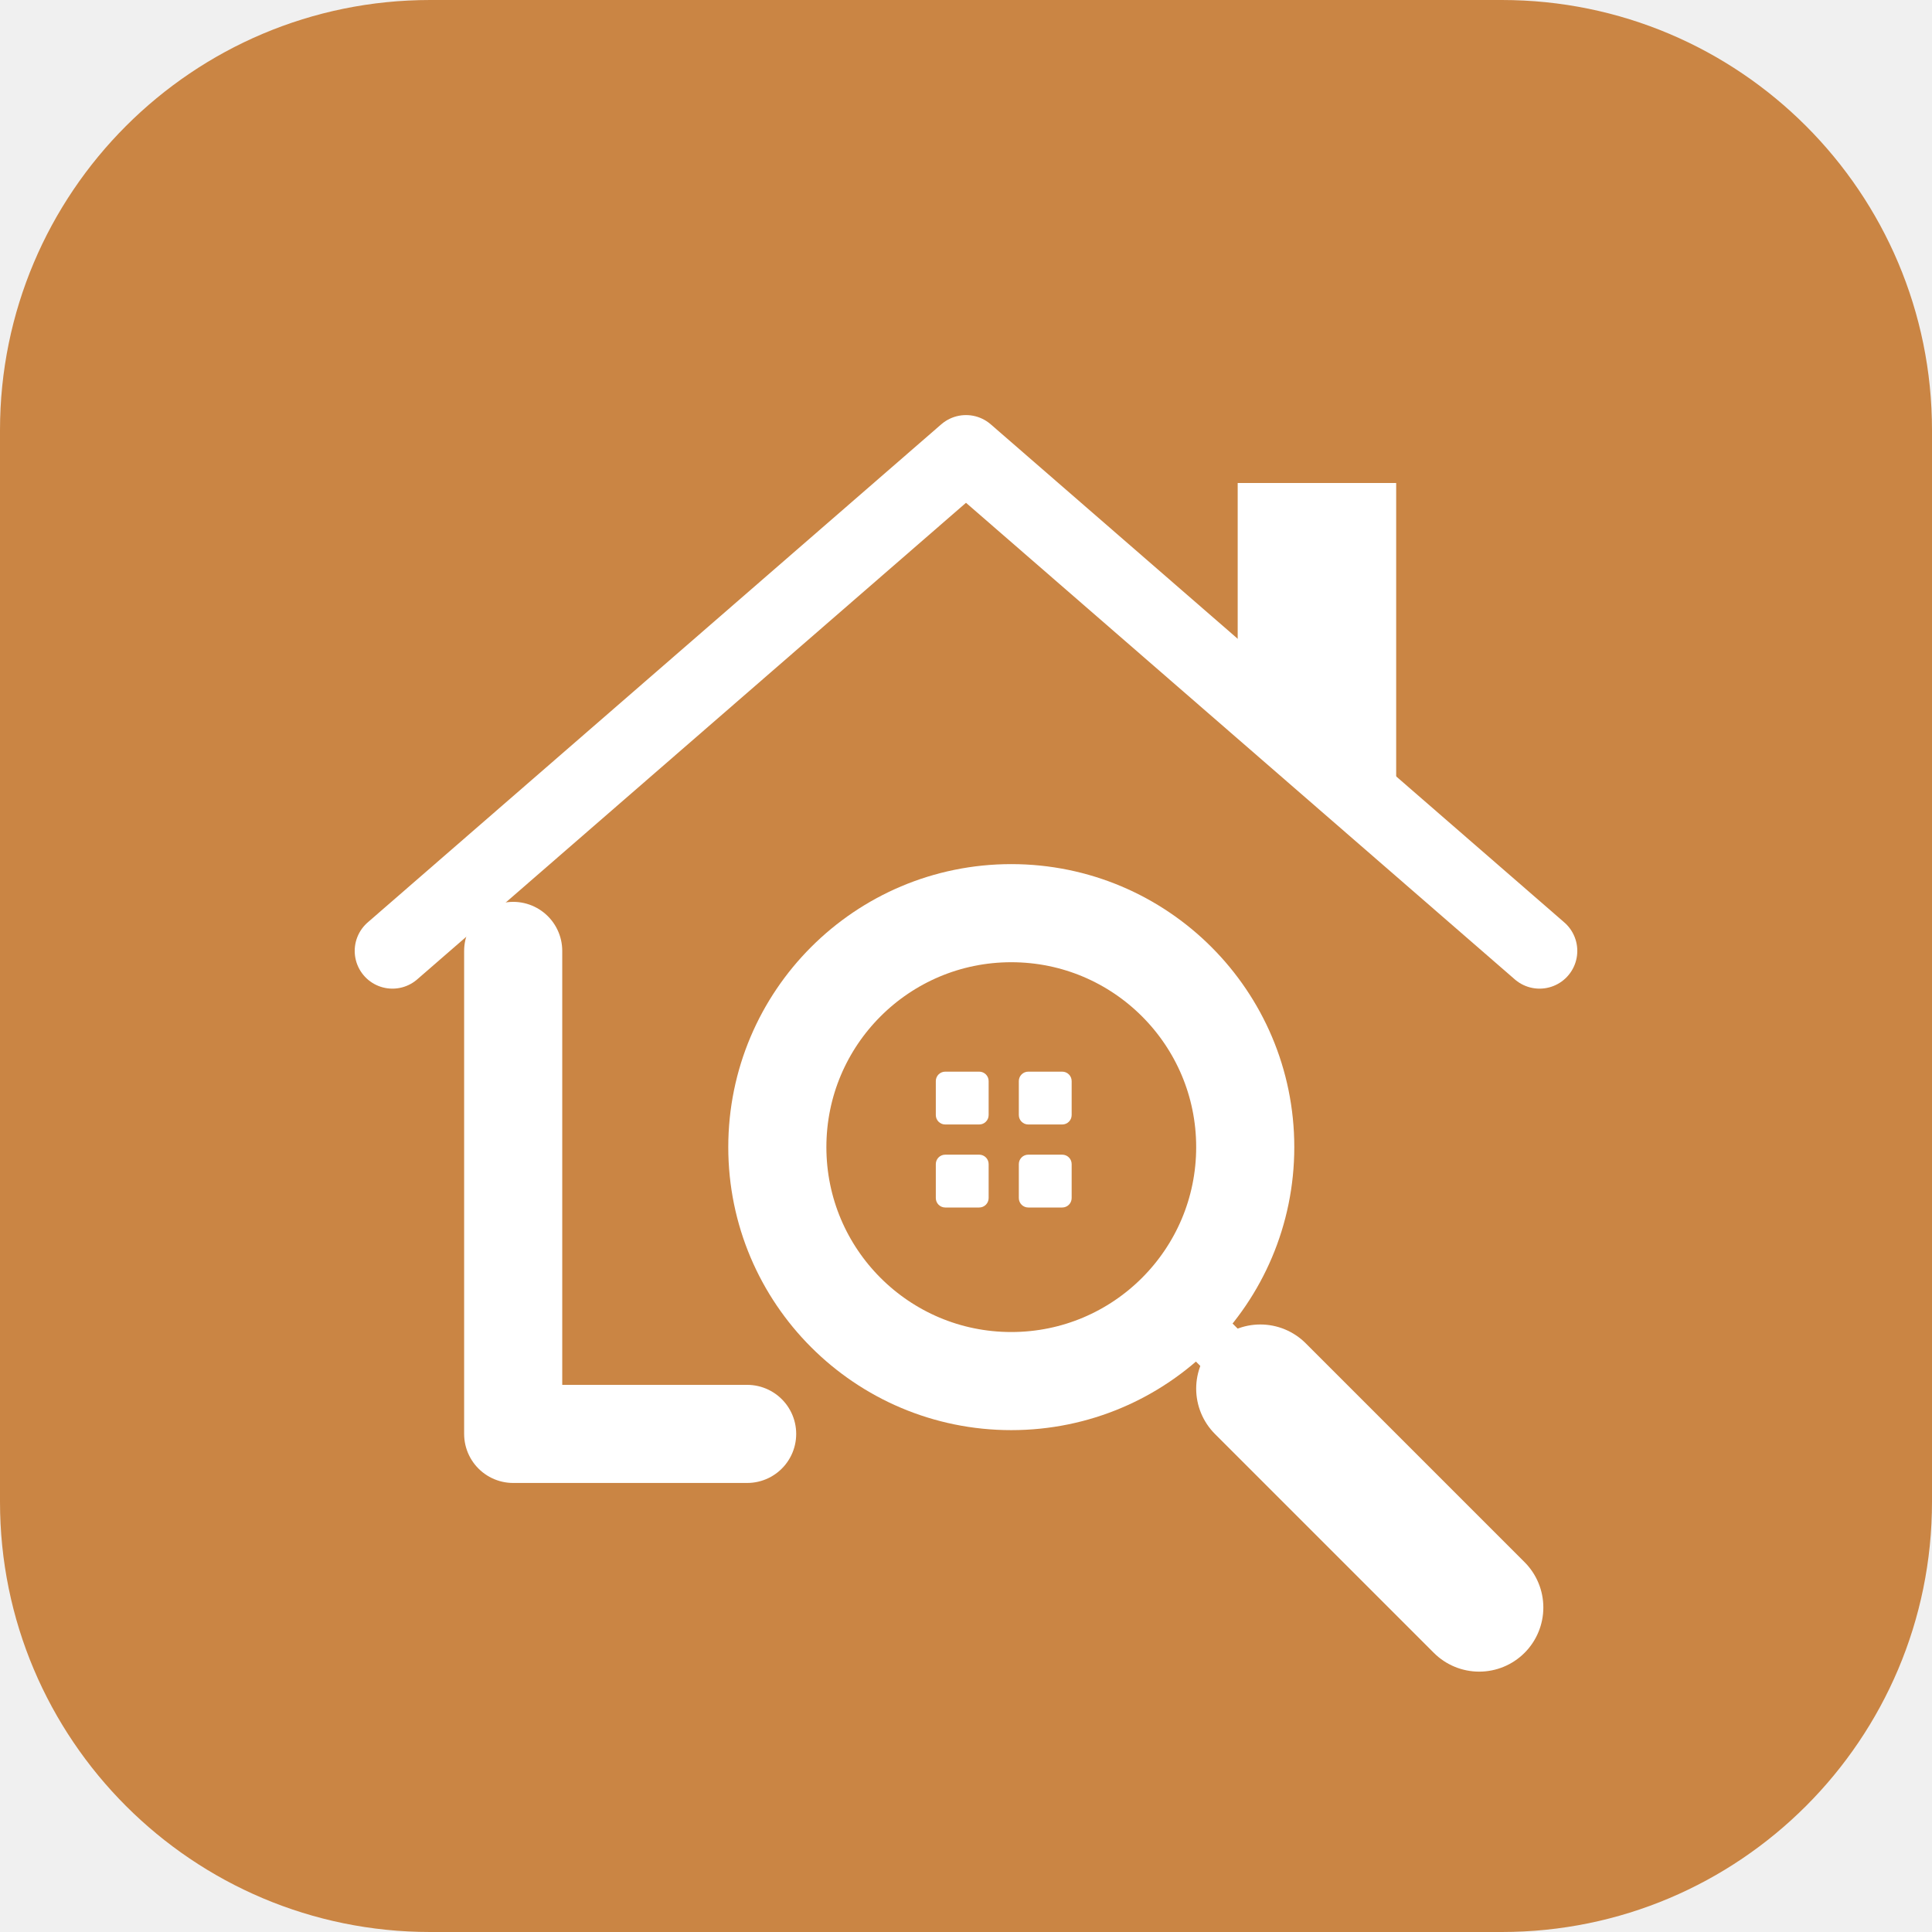
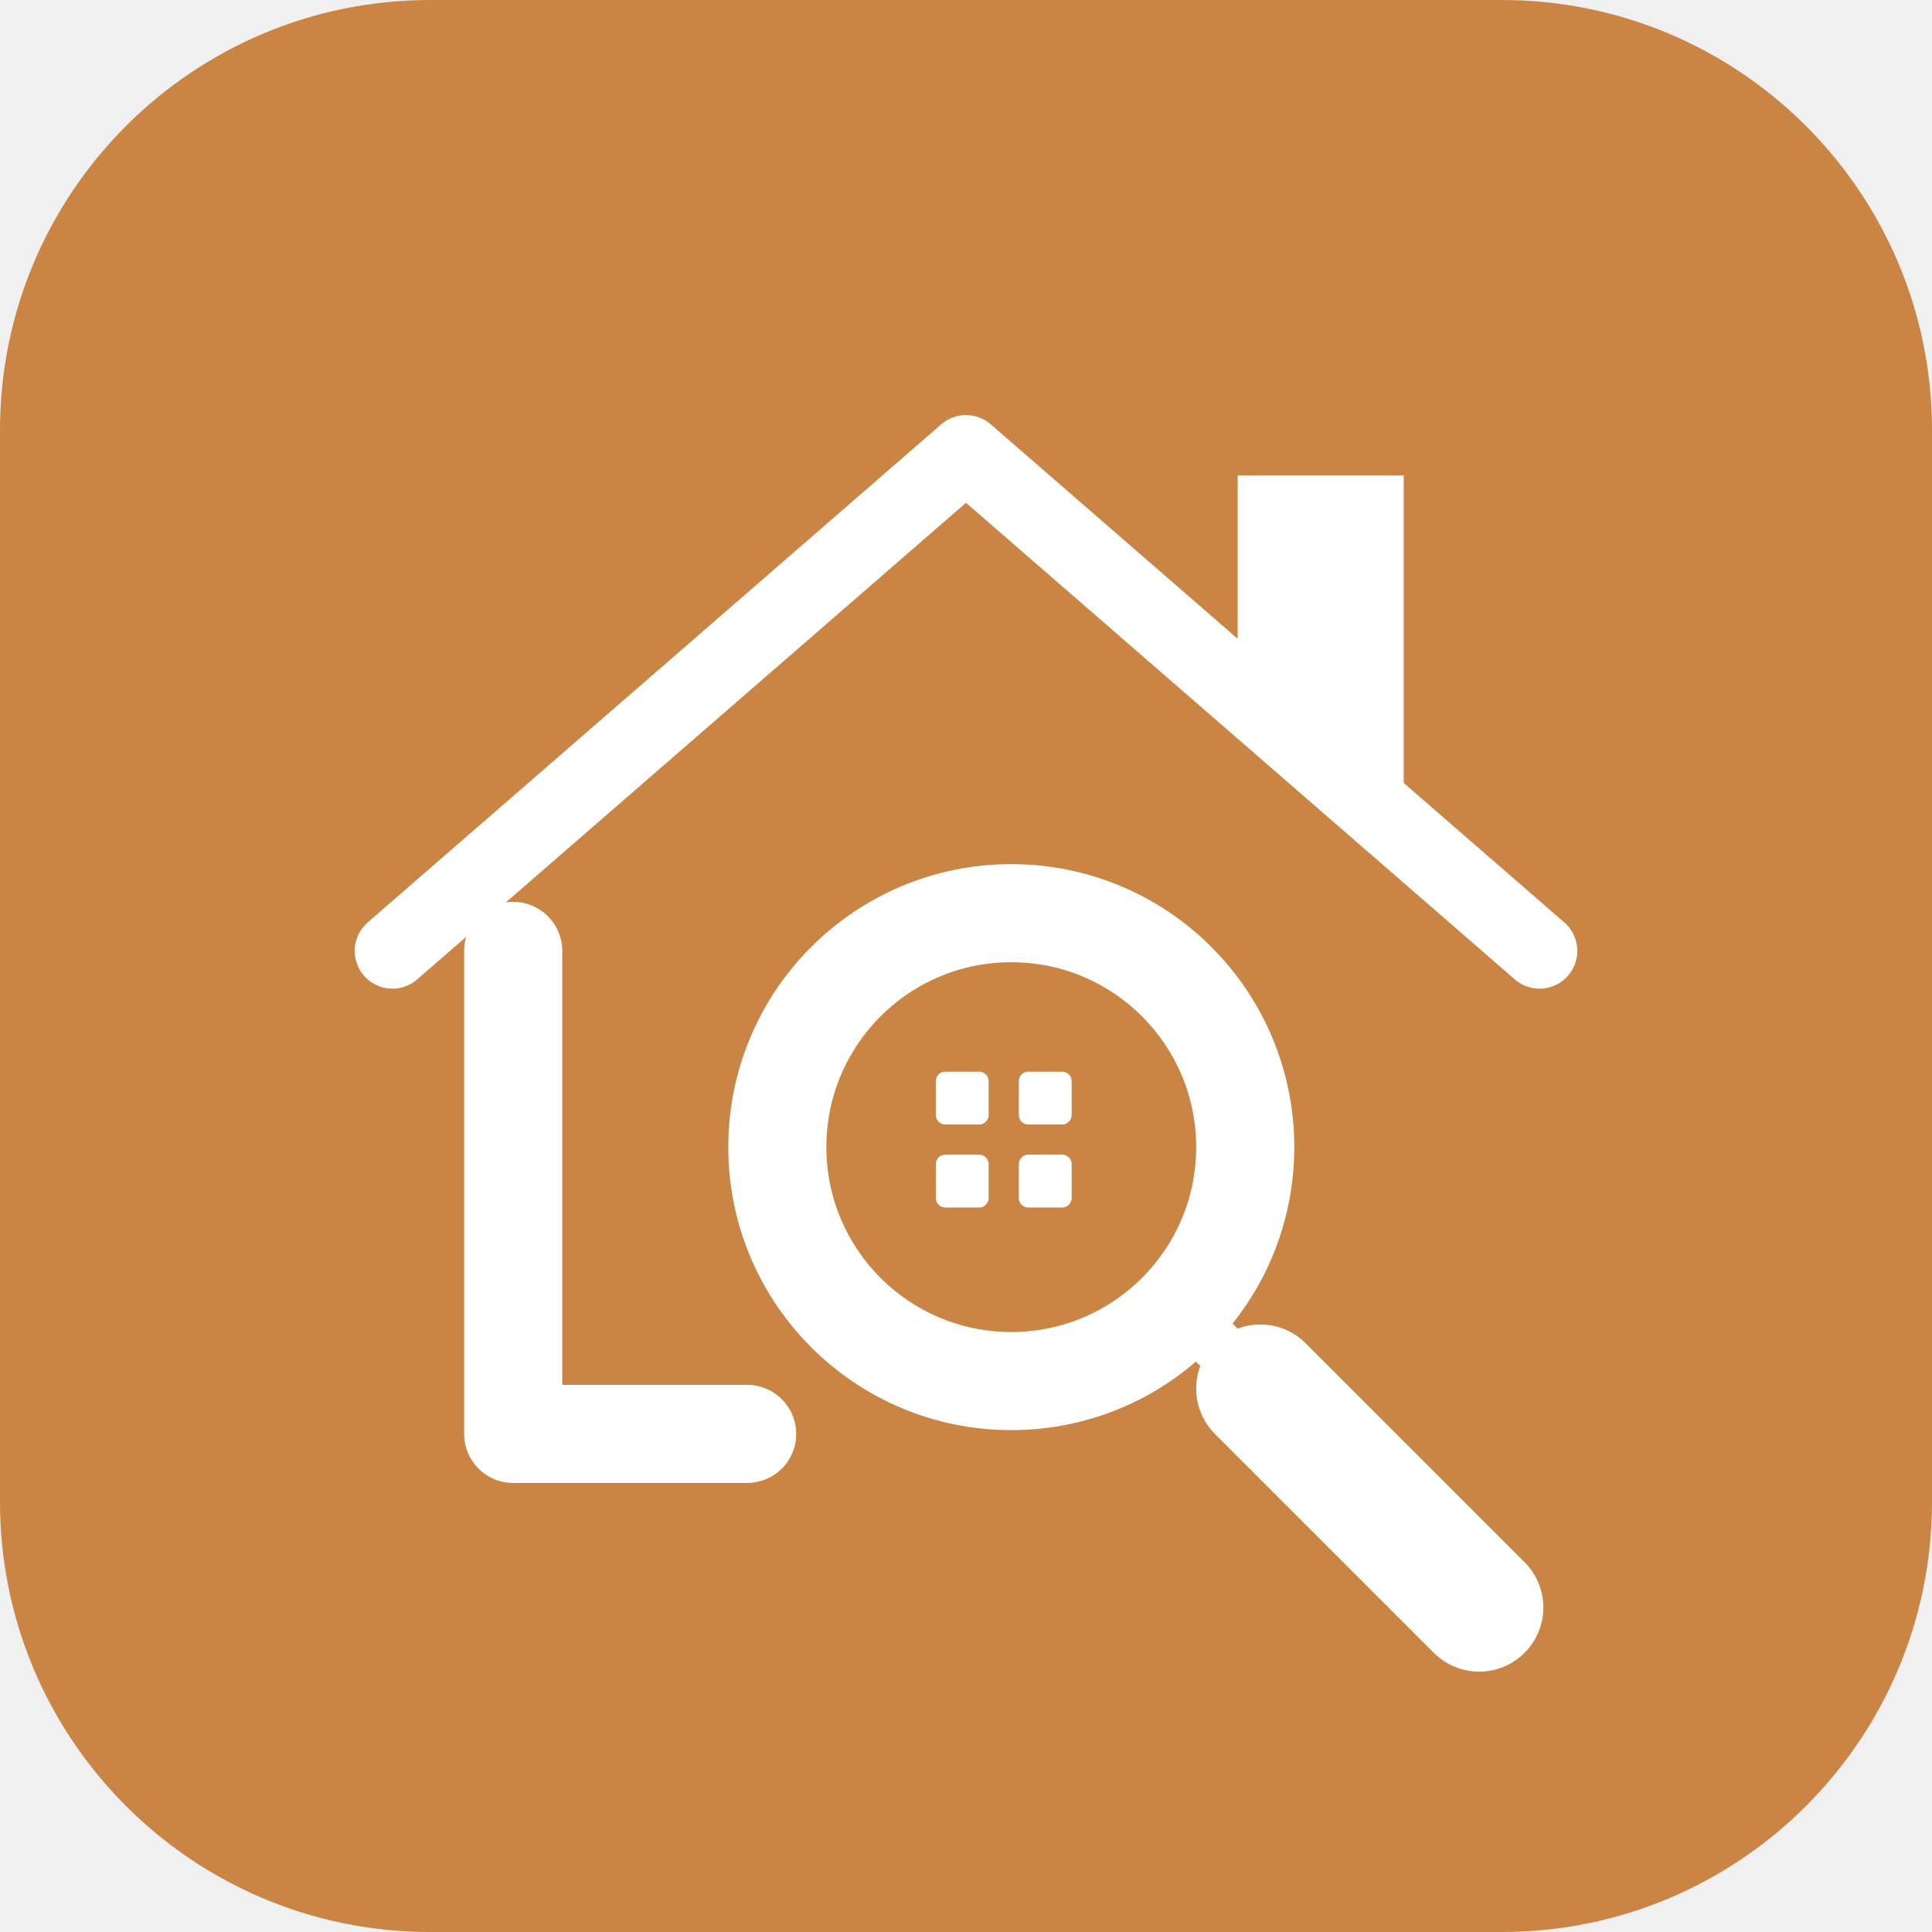
<svg xmlns="http://www.w3.org/2000/svg" viewBox="0 0 512 512" role="img" aria-label="Due Diligence">
  <rect width="512" height="512" rx="114" ry="114" fill="#CA8544" />
  <path d="M104 252 L256 120 L408 252" fill="none" stroke="#FFFFFF" stroke-width="20" stroke-linecap="round" stroke-linejoin="round" />
  <path d="M136 252 V380 H198" fill="none" stroke="#FFFFFF" stroke-width="26" stroke-linecap="round" stroke-linejoin="round" />
-   <path d="M328 128 L370 128 L370 222 L328 186 Z" fill="#FFFFFF" />
+   <path d="M328 126 L372 126 L372 230 L328 190 Z" fill="#FFFFFF" />
  <circle cx="268" cy="304" r="62" fill="#CA8544" stroke="#FFFFFF" stroke-width="26" />
  <g fill="#FFFFFF">
    <rect x="248" y="284" width="14" height="14" rx="2.5" />
    <rect x="270" y="284" width="14" height="14" rx="2.5" />
    <rect x="248" y="306" width="14" height="14" rx="2.5" />
    <rect x="270" y="306" width="14" height="14" rx="2.5" />
  </g>
  <line x1="314" y1="348" x2="338" y2="372" stroke="#FFFFFF" stroke-width="14" stroke-linecap="round" />
  <line x1="334" y1="368" x2="392" y2="426" stroke="#FFFFFF" stroke-width="34" stroke-linecap="round" />
</svg>
